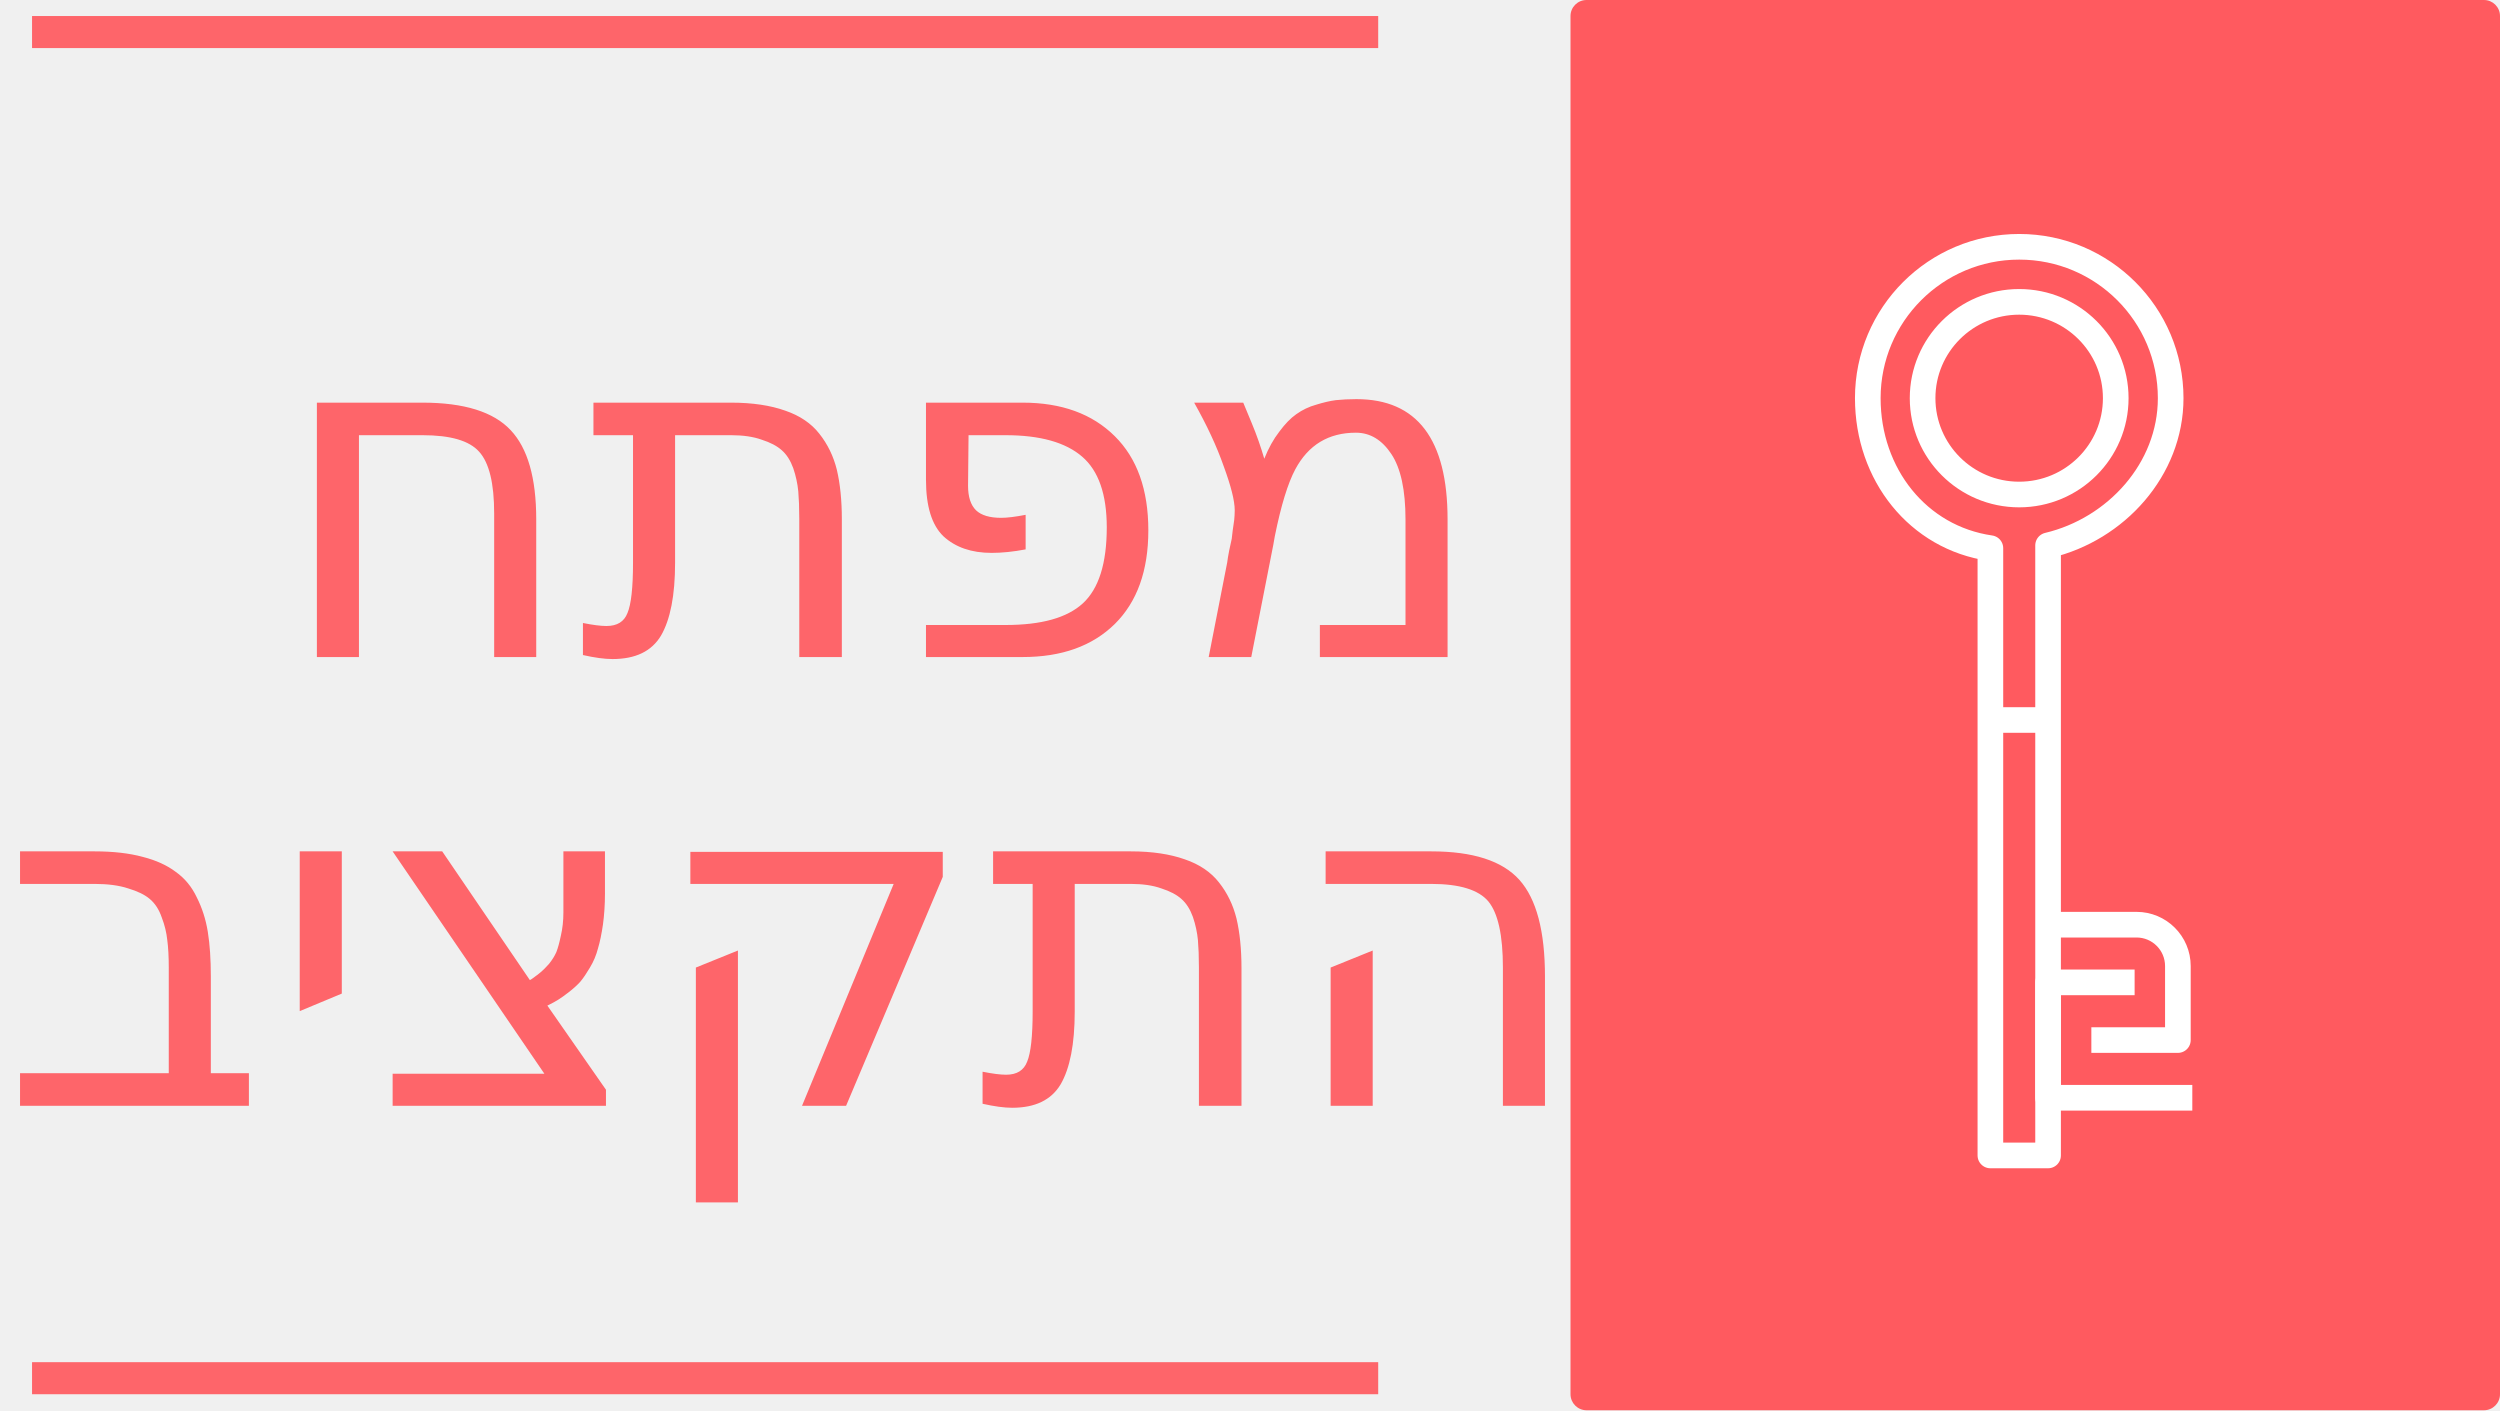
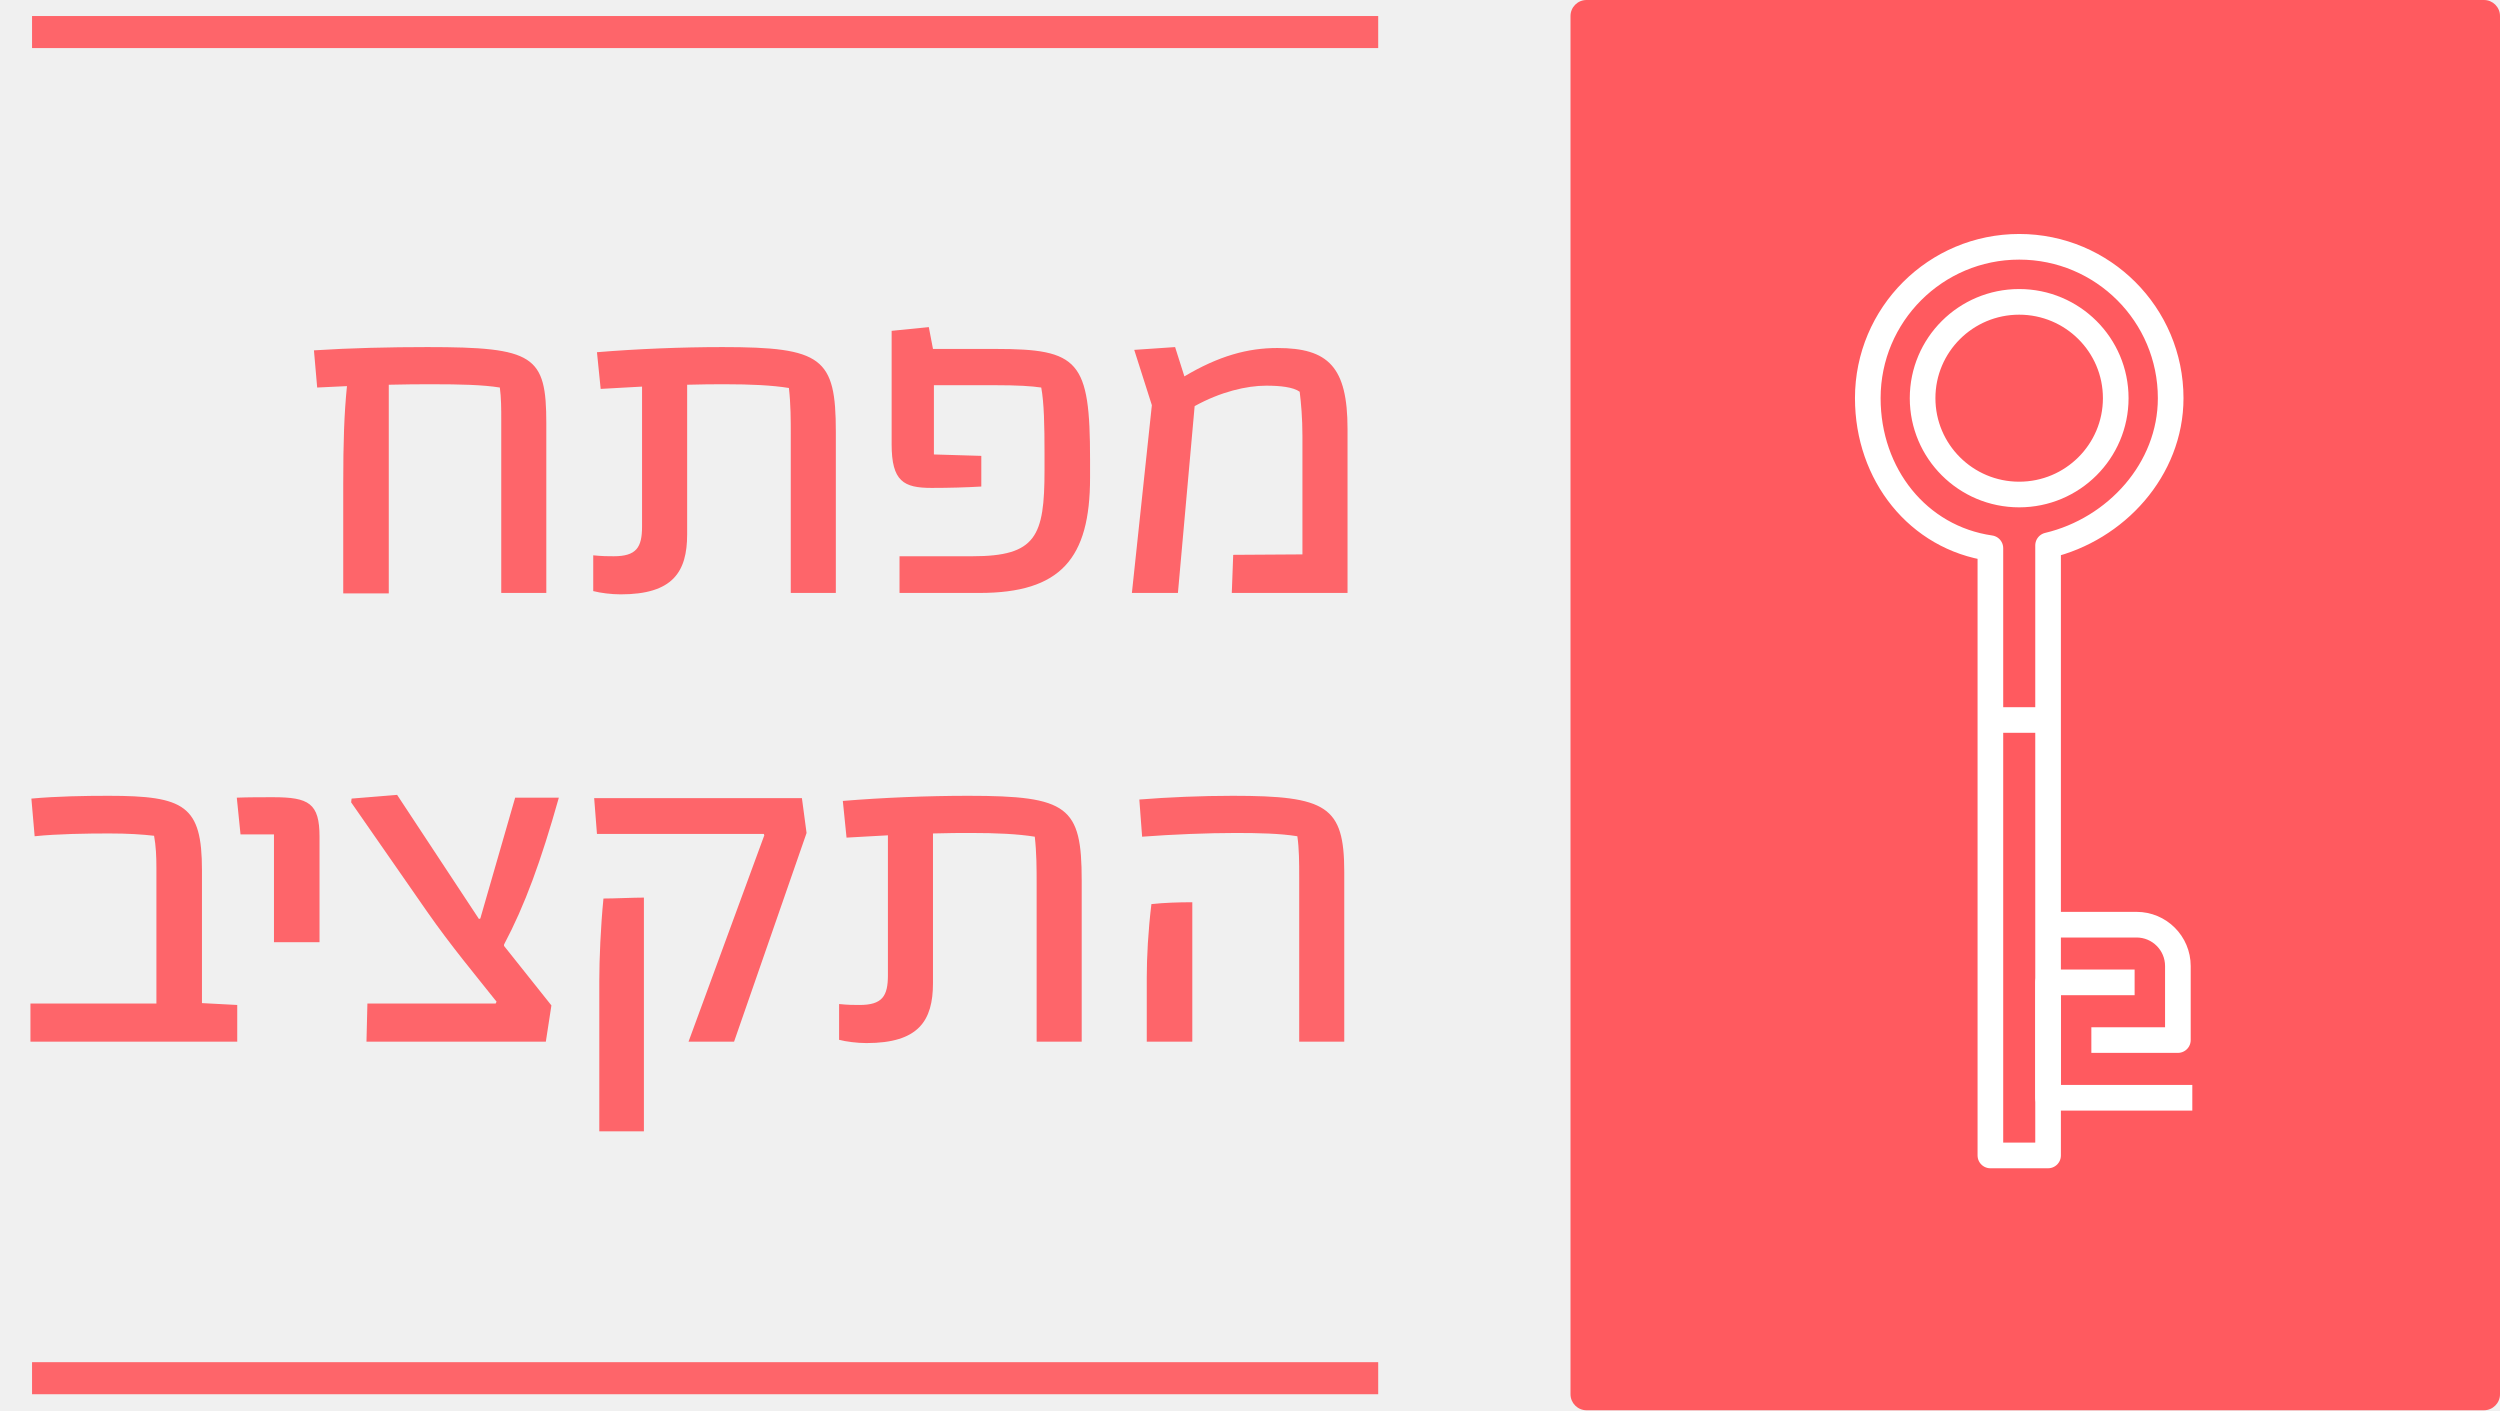
<svg xmlns="http://www.w3.org/2000/svg" width="78px" height="44px" viewBox="0 0 78 44" version="1.1">
  <defs />
-   <g id="HP-menu/focused" stroke="none" stroke-width="1" fill="none" fill-rule="evenodd" transform="translate(-1142, -26)">
-     <g id="Logo" transform="translate(1143, 26)">
-       <g id="Group" transform="translate(-1, 0)">
-         <path d="M49.5,0 L77.5,0 C77.776,-5.07265313e-17 78,0.224 78,0.5 L78,43.5 C78,43.776 77.776,44 77.5,44 L49.5,44 C49.224,44 49,43.776 49,43.5 L49,0.5 C49,0.224 49.224,5.07265313e-17 49.5,0 Z" id="Rectangle-17-Copy-4" fill="#FF5A5F" />
-         <g id="Group-4-Copy-10" transform="translate(63.1, 21.7) rotate(-90) translate(-63.1, -21.7) translate(48.1, 16.2)" stroke="#FFFFFF" stroke-linejoin="round" stroke-width="0.8">
-           <g id="Group-6" transform="translate(0.199999, 0)">
-             <path d="M4.05,7.65 L4.05,10.35 L6.359,10.35 C7.072,10.35 7.65,9.772 7.65,9.059 L7.65,6.3" id="Path-12" />
-             <polyline id="Path-11" points="2.25 10.8 2.25 6.3 5.85 6.3 5.85 9" />
-             <path d="M19.484,6.3 L0.45,6.3 L0.45,4.5 L19.397,4.5 C19.723,2.242 21.696,0.675 24.077,0.675 C26.685,0.675 28.8,2.79 28.8,5.4 C28.8,8.01 26.685,10.125 24.077,10.125 C21.854,10.125 19.987,8.419 19.484,6.3 Z M24.077,8.411 C25.737,8.411 27.082,7.062 27.082,5.398 C27.082,3.734 25.737,2.385 24.077,2.385 C22.417,2.385 21.071,3.734 21.071,5.398 C21.071,7.062 22.417,8.411 24.077,8.411 Z M14.036,4.5 L14.036,6.3" id="Combined-Shape" />
+   <g id="Page-1" stroke="none" stroke-width="1" fill="none" fill-rule="evenodd">
+     <g id="HP-menu/default" transform="translate(-1142, -26)">
+       <g id="Logo" transform="translate(1143, 26)">
+         <g id="Group" transform="translate(-1, 0)">
+           <path d="M49.5,0 L77.5,0 C77.776,-5.07265313e-17 78,0.224 78,0.5 L78,43.5 C78,43.776 77.776,44 77.5,44 L49.5,44 C49.224,44 49,43.776 49,43.5 L49,0.5 C49,0.224 49.224,5.07265313e-17 49.5,0 Z" id="Rectangle-17-Copy-4" fill="#FF5A5F" />
+           <g id="Group-4-Copy-10" transform="translate(63.1, 21.7) rotate(-90) translate(-63.1, -21.7) translate(48.1, 16.2)" stroke="#FFFFFF" stroke-linejoin="round" stroke-width="0.8">
+             <g id="Group-6" transform="translate(0.199999, 0)">
+               <path d="M4.05,7.65 L4.05,10.35 L6.359,10.35 C7.072,10.35 7.65,9.772 7.65,9.059 L7.65,6.3" id="Path-12" />
+               <polyline id="Path-11" points="2.25 10.8 2.25 6.3 5.85 6.3 5.85 9" />
+               <path d="M19.484,6.3 L0.45,6.3 L0.45,4.5 L19.397,4.5 C19.723,2.242 21.696,0.675 24.077,0.675 C26.685,0.675 28.8,2.79 28.8,5.4 C28.8,8.01 26.685,10.125 24.077,10.125 C21.854,10.125 19.987,8.419 19.484,6.3 Z M24.077,8.411 C25.737,8.411 27.082,7.062 27.082,5.398 C27.082,3.734 25.737,2.385 24.077,2.385 C22.417,2.385 21.071,3.734 21.071,5.398 C21.071,7.062 22.417,8.411 24.077,8.411 Z M14.036,4.5 L14.036,6.3" id="Combined-Shape" />
+             </g>
          </g>
+           <path d="M39.853,10.858 C41.449,10.858 42.043,11.453 42.043,13.382 L42.043,18.5 L38.432,18.5 L38.476,17.311 L40.636,17.297 L40.636,13.614 C40.636,13.034 40.593,12.569 40.55,12.222 C40.346,12.076 39.941,12.033 39.505,12.033 C38.897,12.033 38.084,12.222 37.273,12.671 L36.751,18.5 L35.315,18.5 L35.938,12.642 L35.388,10.916 L36.663,10.829 L36.953,11.743 C38.026,11.105 38.925,10.858 39.853,10.858 Z M31.067,10.887 C33.662,10.887 34.01,11.25 34.01,14.338 L34.01,14.904 C34.01,17.427 33.096,18.5 30.559,18.5 L28.065,18.5 L28.065,17.355 L30.341,17.355 C32.328,17.355 32.589,16.731 32.589,14.672 L32.589,14.136 C32.589,13.28 32.575,12.569 32.487,12.091 C32.183,12.047 31.777,12.018 30.994,12.018 L29.138,12.018 L29.138,14.179 L30.617,14.223 L30.617,15.18 C30.11,15.209 29.602,15.223 29.066,15.223 C28.195,15.223 27.819,15.02 27.819,13.86 L27.819,10.322 L28.979,10.206 L29.109,10.887 L31.067,10.887 Z M22.541,10.829 C25.658,10.829 26.078,11.163 26.078,13.469 L26.078,18.5 L24.672,18.5 L24.672,13.57 C24.672,13.106 24.672,12.613 24.614,12.105 C24.078,12.018 23.396,11.989 22.642,11.989 C22.308,11.989 21.888,11.989 21.439,12.004 L21.439,16.673 C21.439,17.848 20.989,18.544 19.365,18.544 C19.075,18.544 18.727,18.5 18.509,18.442 L18.509,17.326 C18.799,17.355 18.959,17.355 19.148,17.355 C19.858,17.355 20.032,17.079 20.032,16.427 L20.032,12.062 C19.597,12.091 19.162,12.105 18.741,12.134 L18.625,10.989 C19.858,10.887 21.265,10.829 22.541,10.829 Z M13.333,10.829 C16.668,10.829 17.045,11.091 17.045,13.207 L17.045,18.5 L15.639,18.5 L15.639,13.106 C15.639,12.773 15.639,12.41 15.595,12.091 C15.059,12.004 14.319,11.989 13.521,11.989 C13.116,11.989 12.637,11.989 12.13,12.004 L12.13,18.515 L10.709,18.515 L10.709,15.107 C10.709,13.773 10.738,12.918 10.825,12.047 L9.896,12.091 L9.795,10.931 C10.912,10.858 12.173,10.829 13.333,10.829 Z M38.462,24.829 C41.391,24.829 41.941,25.148 41.941,27.207 L41.941,32.5 L40.535,32.5 L40.535,27.381 C40.535,26.932 40.535,26.483 40.477,26.091 C39.941,26.004 39.273,25.989 38.548,25.989 C37.693,25.989 36.577,26.033 35.634,26.105 L35.547,24.945 C36.446,24.873 37.49,24.829 38.462,24.829 Z M35.779,30.499 C35.779,29.861 35.822,29.049 35.924,28.208 C36.316,28.165 36.765,28.15 37.2,28.15 L37.2,32.5 L35.779,32.5 L35.779,30.499 Z M30.211,24.829 C33.328,24.829 33.749,25.163 33.749,27.468 L33.749,32.5 L32.343,32.5 L32.343,27.57 C32.343,27.106 32.343,26.613 32.285,26.105 C31.748,26.018 31.067,25.989 30.312,25.989 C29.979,25.989 29.558,25.989 29.109,26.004 L29.109,30.673 C29.109,31.848 28.66,32.544 27.035,32.544 C26.745,32.544 26.398,32.5 26.18,32.442 L26.18,31.326 C26.47,31.355 26.63,31.355 26.818,31.355 C27.529,31.355 27.703,31.079 27.703,30.427 L27.703,26.062 C27.267,26.091 26.832,26.105 26.412,26.134 L26.296,24.989 C27.529,24.887 28.935,24.829 30.211,24.829 Z M21.482,32.5 L23.846,26.062 L23.831,26.018 L18.625,26.018 L18.538,24.902 L25.02,24.902 L25.165,25.989 L22.903,32.5 L21.482,32.5 Z M18.698,35.298 L18.698,30.601 C18.698,29.933 18.741,28.904 18.828,28.034 C19.177,28.034 19.742,28.005 20.09,28.005 L20.09,35.298 L18.698,35.298 Z M11.434,32.5 L11.463,31.311 L15.464,31.311 L15.493,31.253 C14.826,30.412 14.072,29.513 13.333,28.454 L10.955,25.032 L10.97,24.916 L12.39,24.8 L14.943,28.672 L14.986,28.657 L16.073,24.887 L17.436,24.887 C16.871,26.889 16.378,28.237 15.726,29.47 L15.726,29.513 L17.204,31.369 L17.03,32.5 L11.434,32.5 Z M8.548,29.397 L8.548,26.033 L7.504,26.033 L7.388,24.887 C7.75,24.873 8.185,24.873 8.519,24.873 C9.636,24.873 9.969,25.061 9.969,26.105 L9.969,29.397 L8.548,29.397 Z M6.301,31.297 L7.402,31.355 L7.402,32.5 L0.95,32.5 L0.95,31.311 L4.88,31.311 L4.88,27.077 C4.88,26.715 4.865,26.395 4.807,26.076 C4.43,26.033 3.995,26.004 3.401,26.004 C2.719,26.004 1.776,26.018 1.081,26.091 L0.979,24.916 C1.776,24.844 2.632,24.829 3.386,24.829 C5.764,24.829 6.301,25.134 6.301,27.149 L6.301,31.297 Z" id="מפתח-התקציב-copy-10" fill="#FE656A" />
+           <path d="M1,43 L43,43" id="Path-15-Copy" stroke="#FE656A" />
+           <path d="M1,1 L43,1" id="Path-15-Copy" stroke="#FE656A" />
        </g>
-         <text id="מפתח-התקציב-copy-9" font-family="AbrahamTRIAL-Regular, Abraham TRIAL" font-size="14.5" font-weight="normal" line-spacing="14" fill="#FE656A">
-           <tspan x="8.576" y="20.5">מפתח</tspan>
-           <tspan x="0" y="34.5">התקציב</tspan>
-         </text>
-         <path d="M1,43 L43,43" id="Path-15-Copy" stroke="#FE656A" />
-         <path d="M1,1 L43,1" id="Path-15-Copy" stroke="#FE656A" />
      </g>
    </g>
  </g>
</svg>
